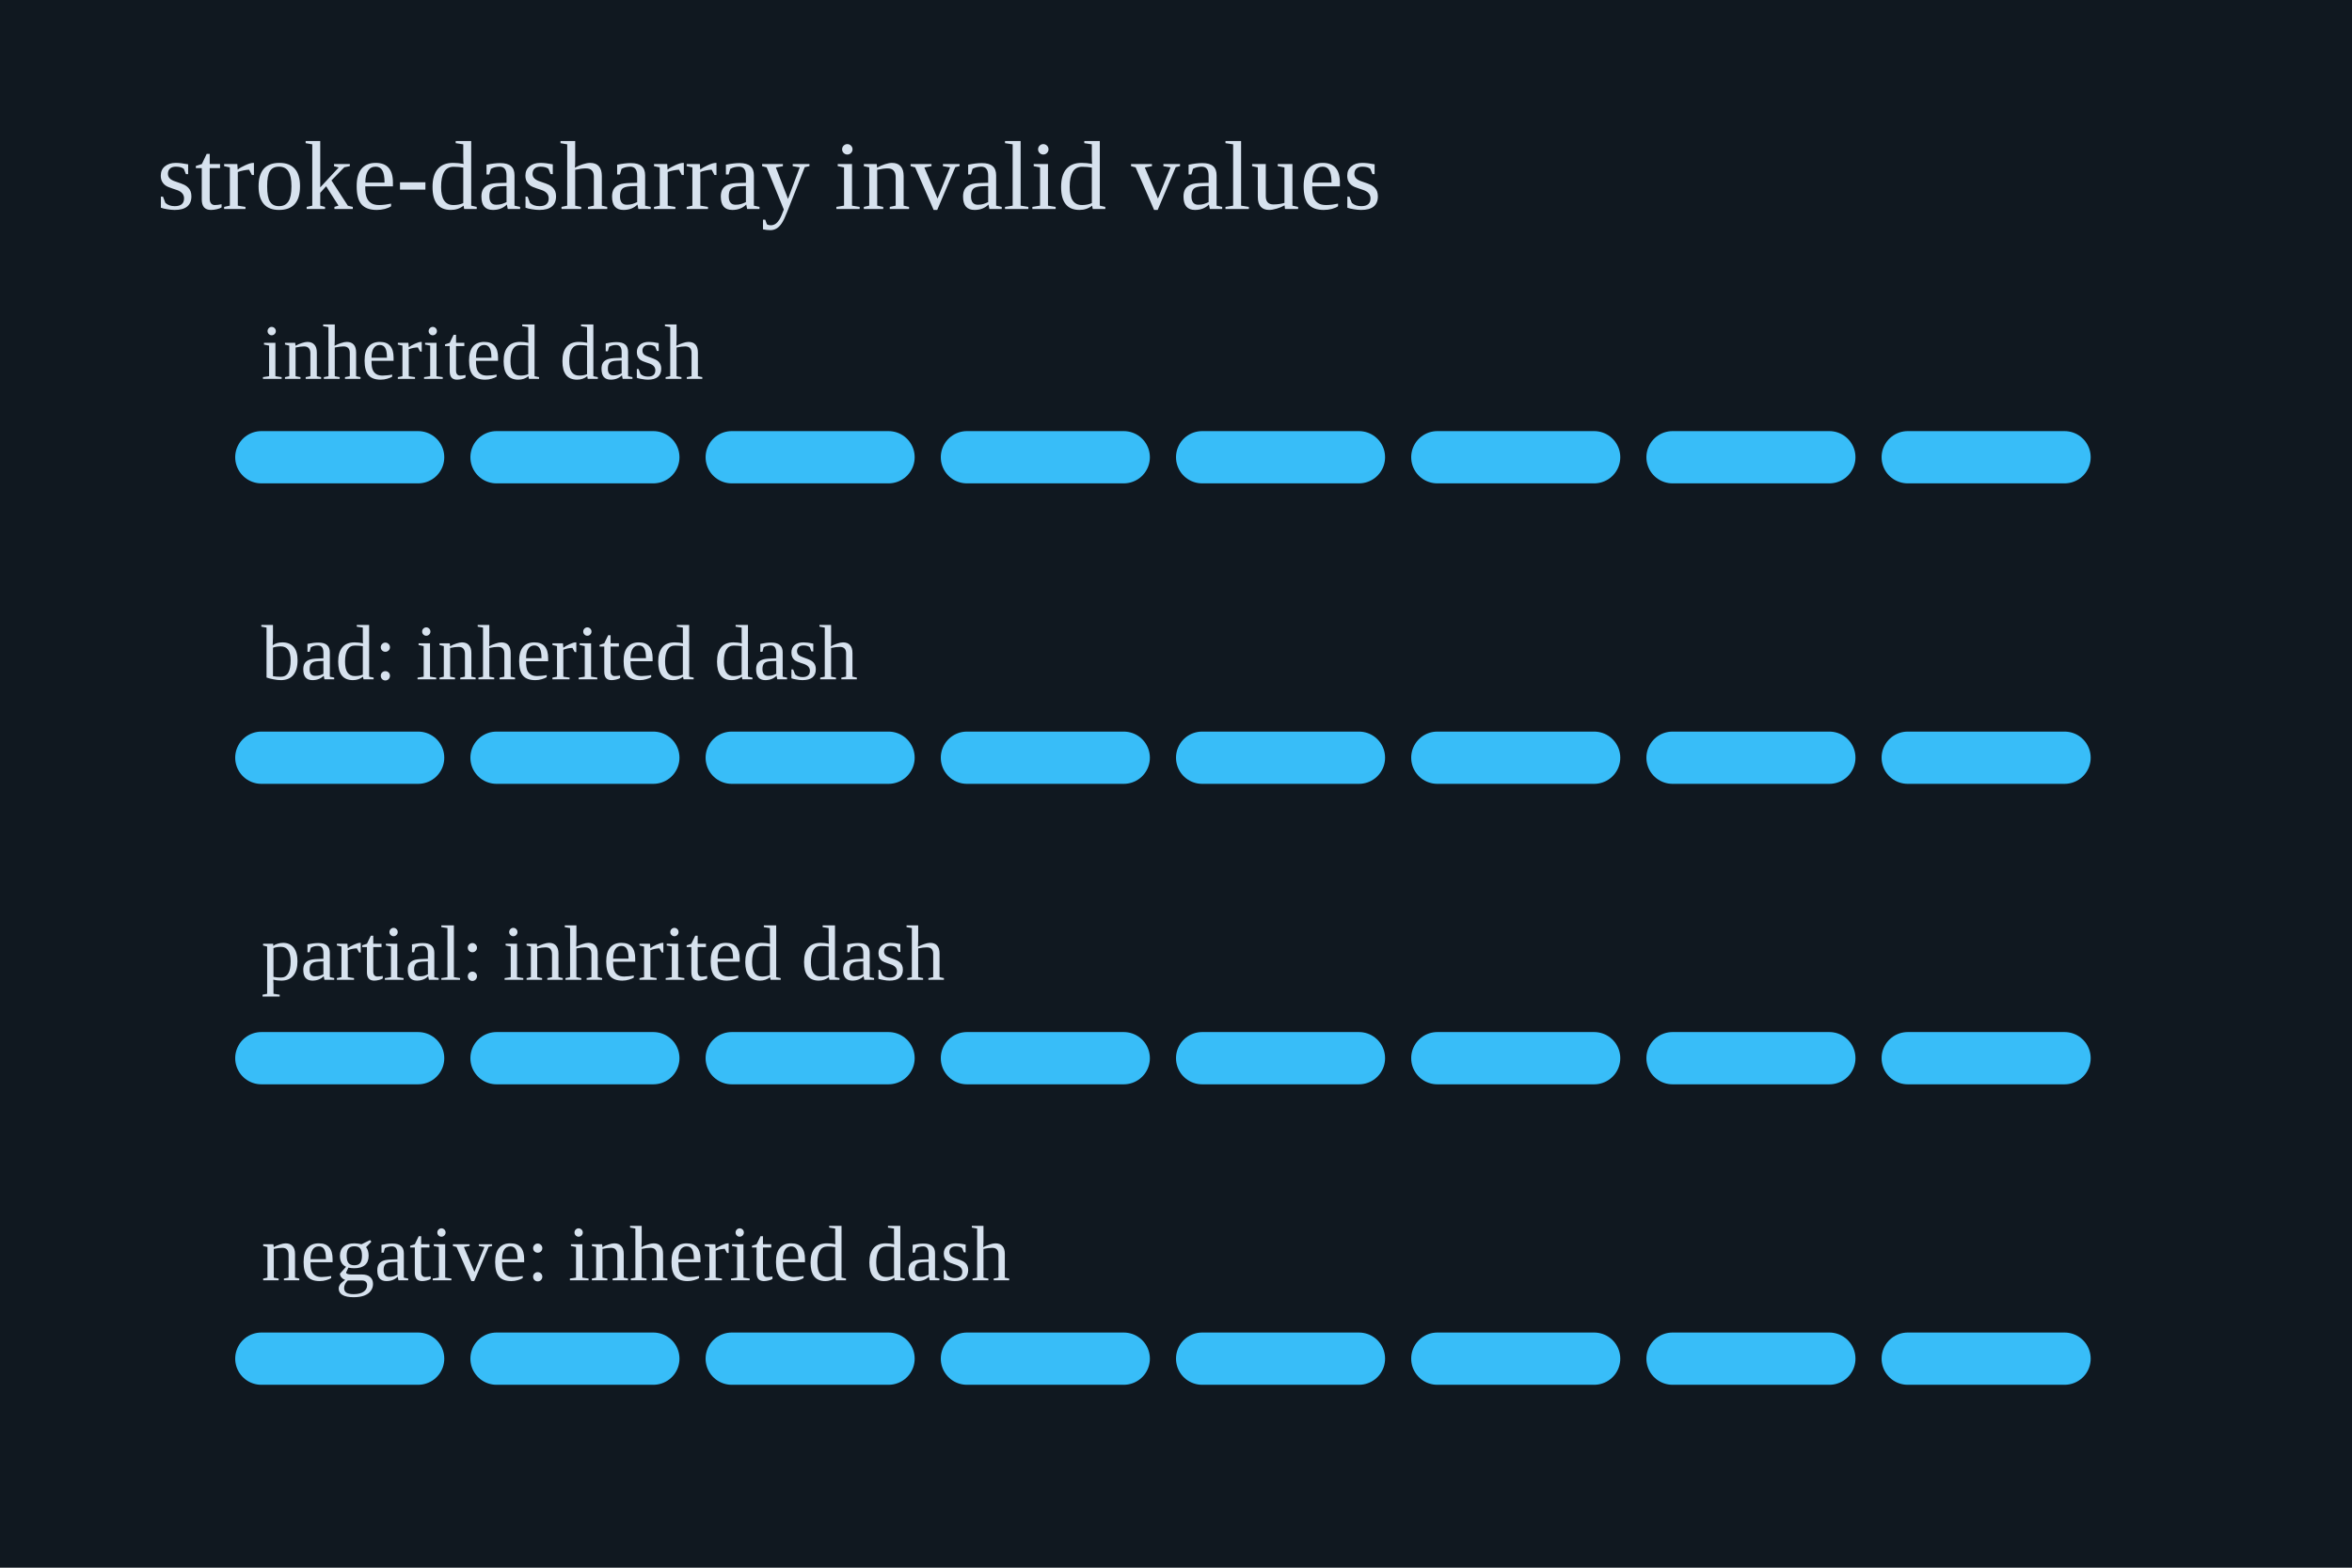
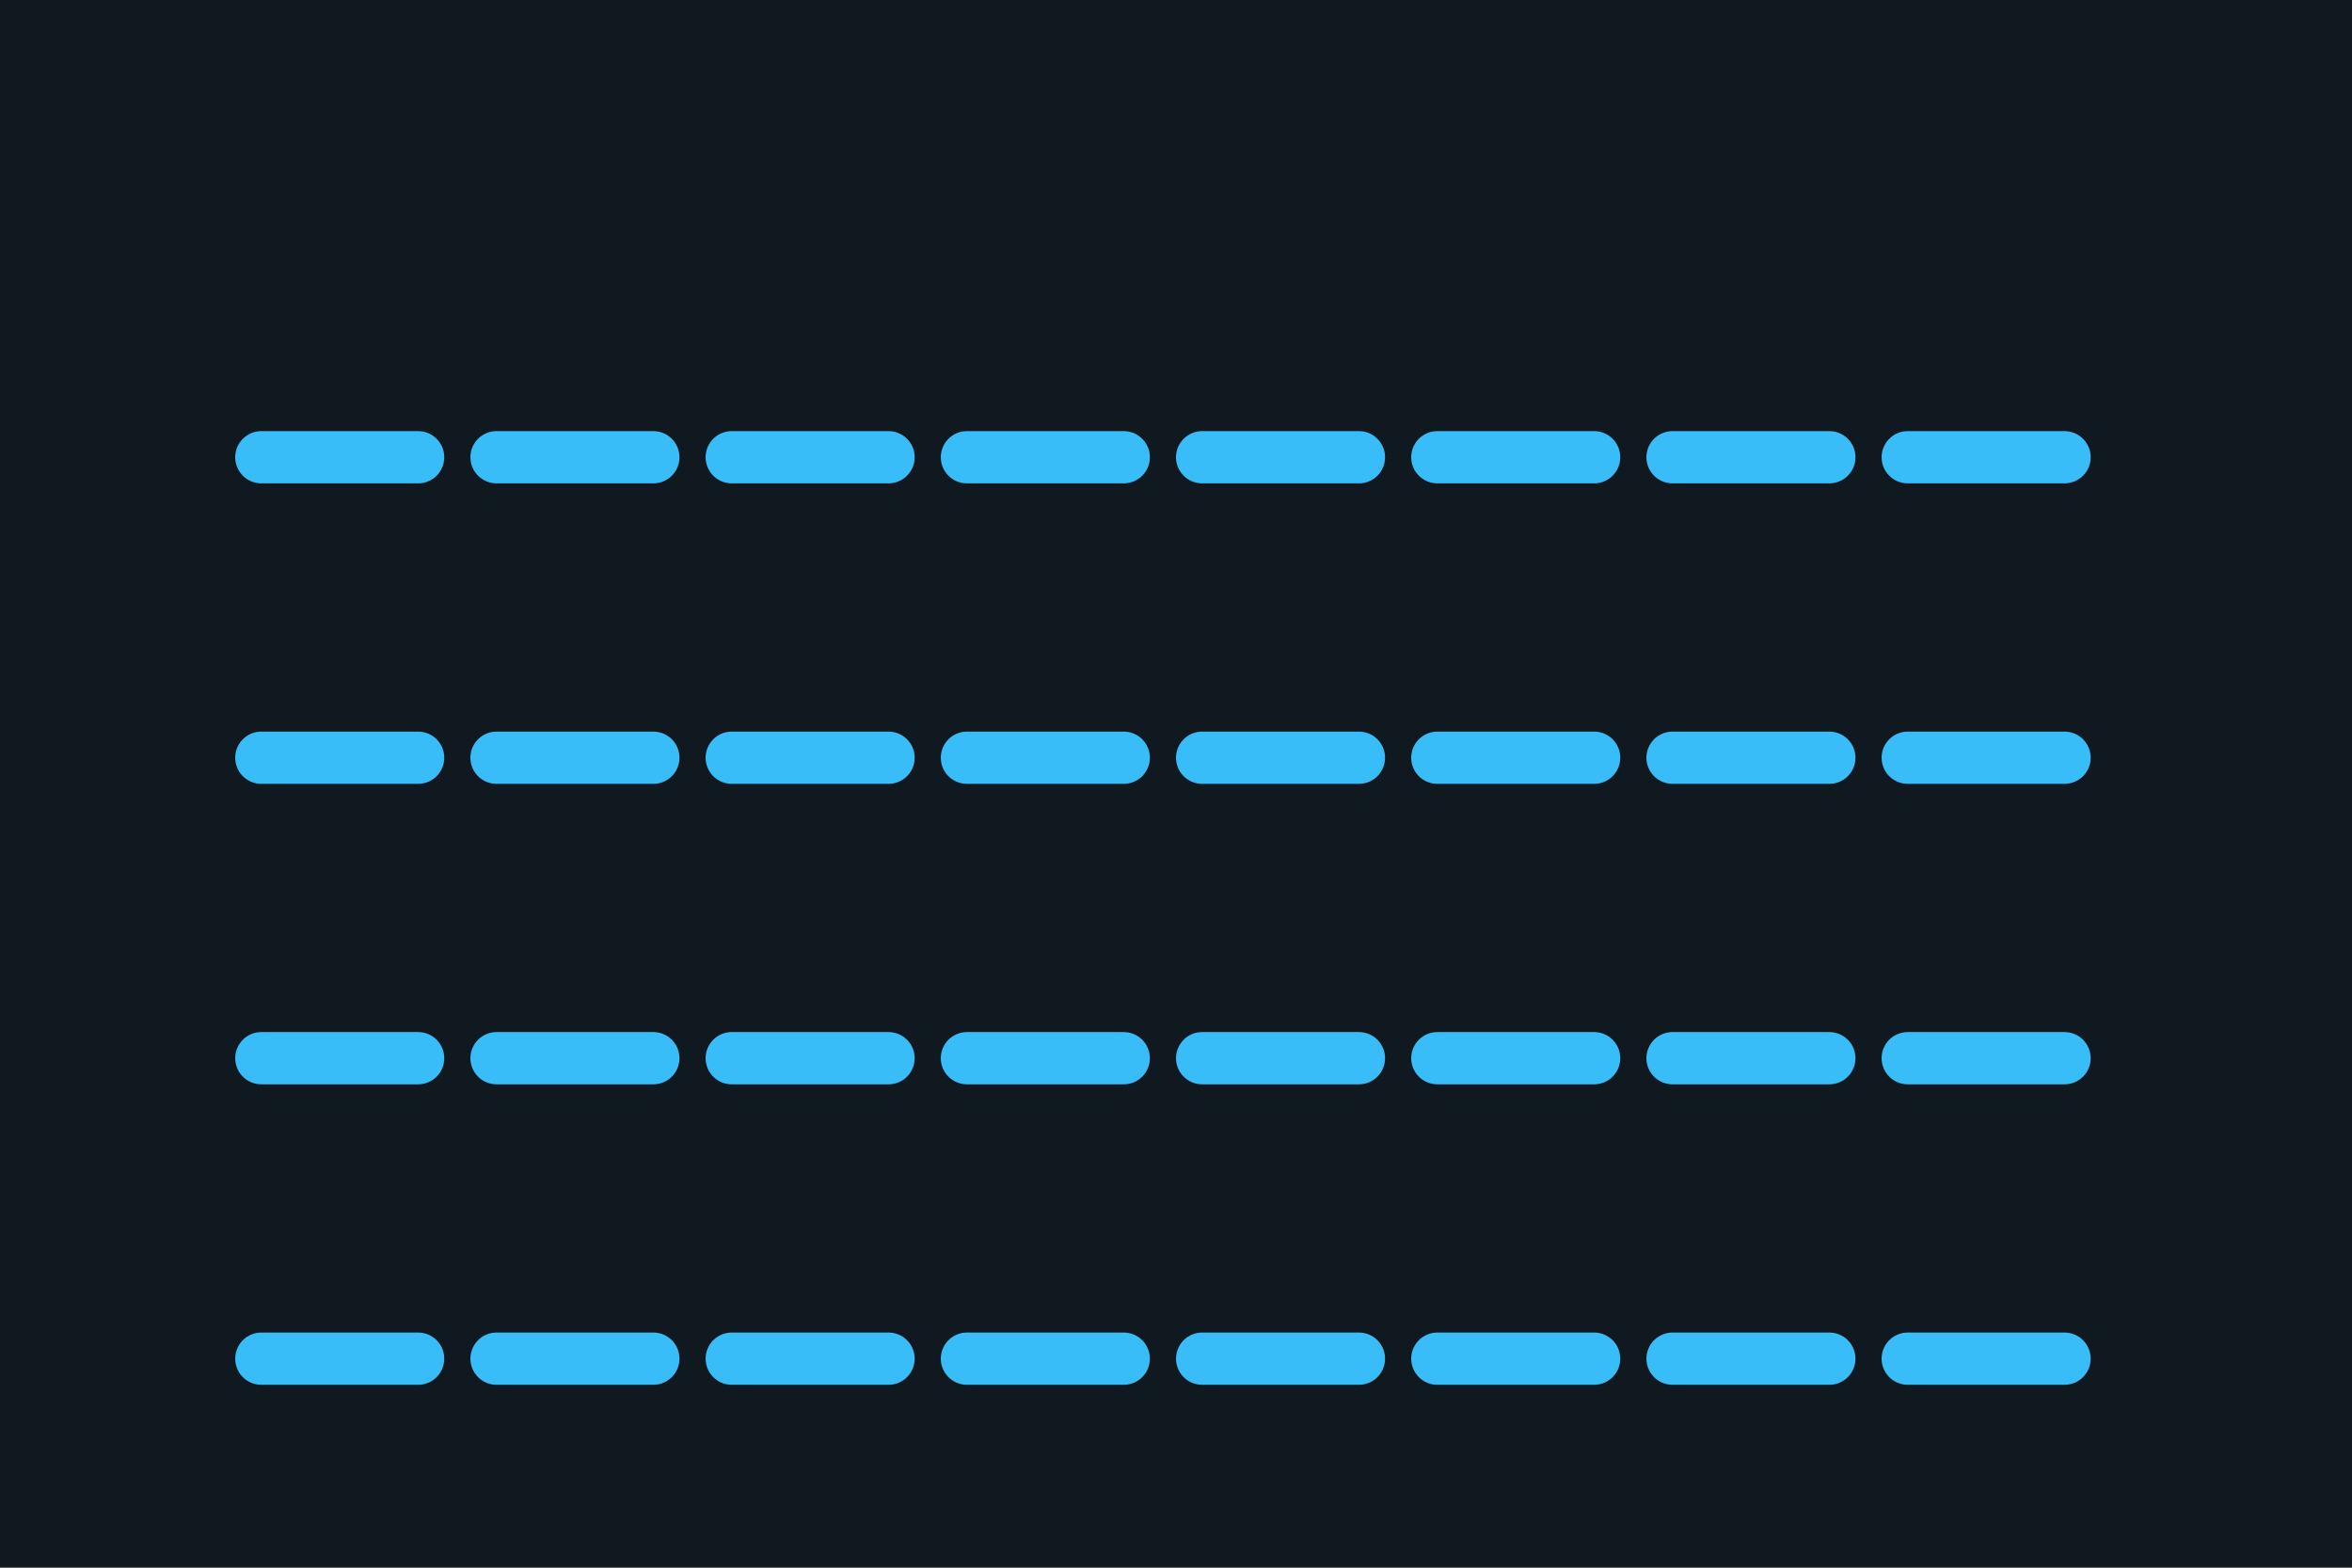
<svg xmlns="http://www.w3.org/2000/svg" viewBox="0 0 360 240">
  <rect width="360" height="240" fill="#101820" />
-   <text x="24" y="32" fill="#d7e2ee" font-size="15">stroke-dasharray invalid values</text>
  <g fill="none" stroke="#38bdf8" stroke-width="8" stroke-linecap="round" stroke-dasharray="24 12">
    <path d="M40 70 H320" />
    <path d="M40 116 H320" stroke-dasharray="bad" />
    <path d="M40 162 H320" stroke-dasharray="36 bad" />
    <path d="M40 208 H320" stroke-dasharray="-8 16" />
  </g>
-   <g fill="#d7e2ee" font-size="12">
-     <text x="40" y="58">inherited dash</text>
-     <text x="40" y="104">bad: inherited dash</text>
-     <text x="40" y="150">partial: inherited dash</text>
-     <text x="40" y="196">negative: inherited dash</text>
-   </g>
</svg>
